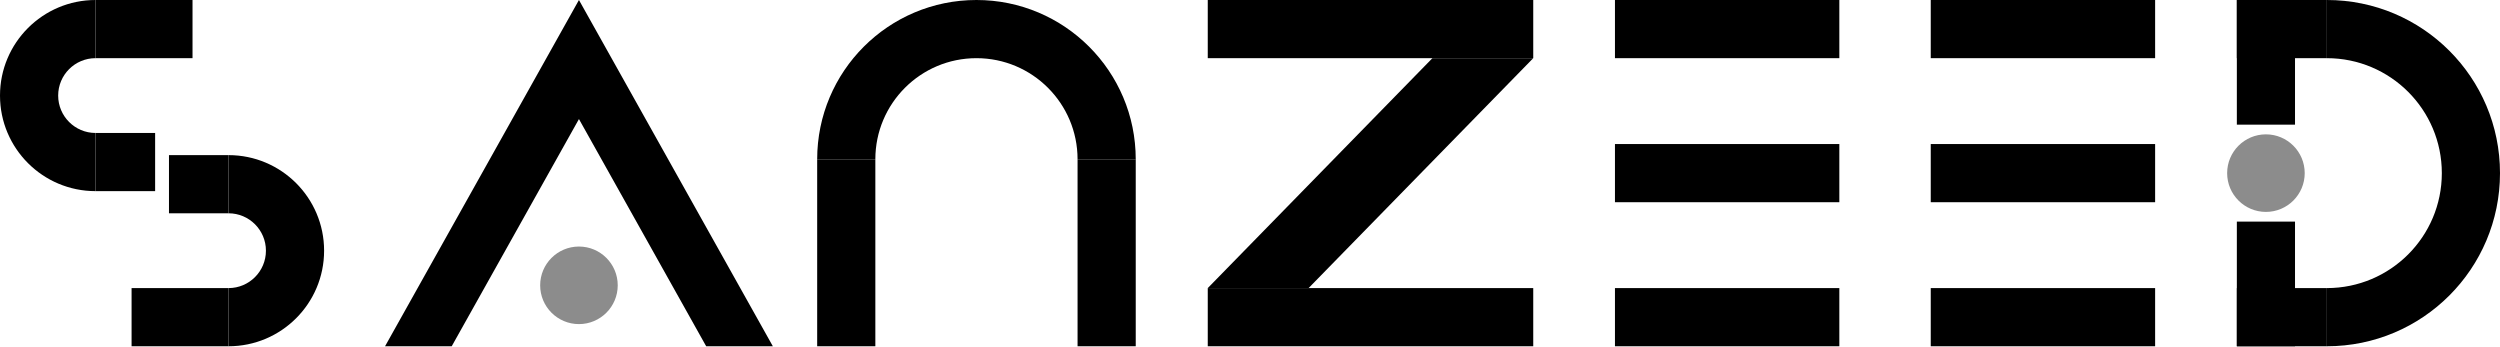
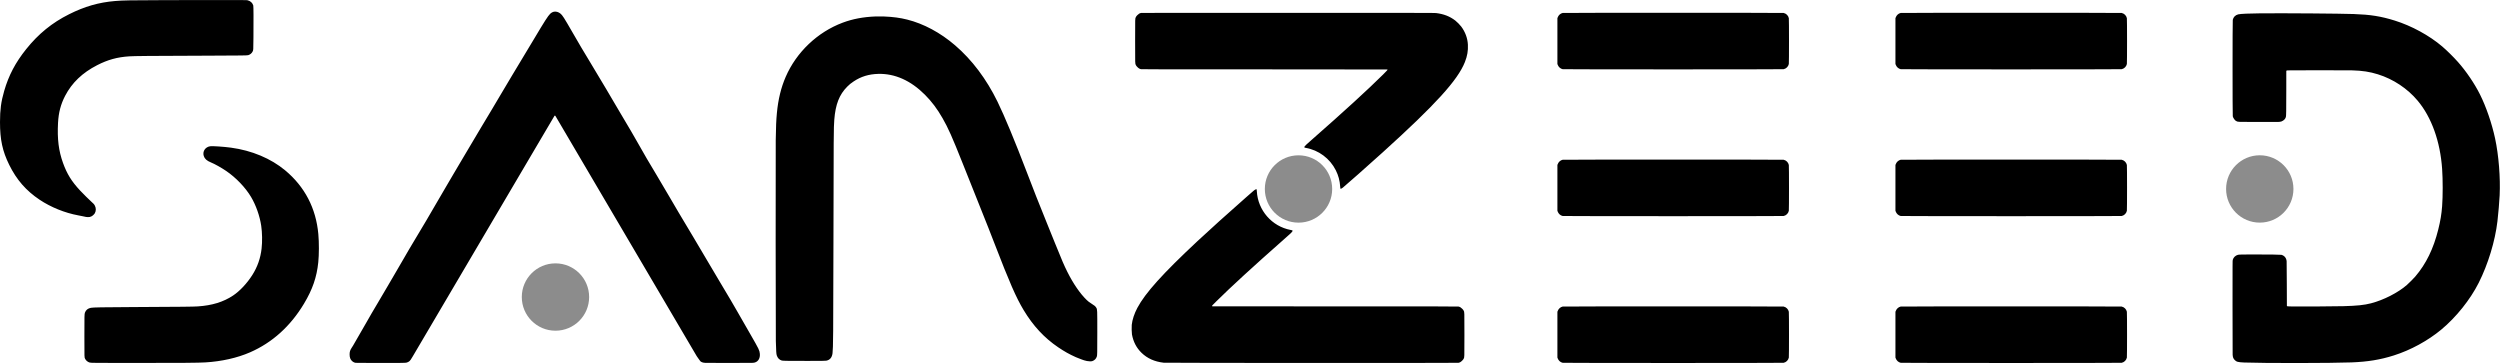
- <svg xmlns="http://www.w3.org/2000/svg" viewBox="0 0 3610 500" width="3610" height="500" role="img" aria-label="Sanzeed — simplified-small-size (grayscale)">
+ <svg xmlns="http://www.w3.org/2000/svg" viewBox="0 0 3574.85 519.33" width="3574.85" height="519.33" role="img" aria-label="Sanzeed — simplified-small-size (grayscale)">
  <g transform="translate(0 0)">
    <g id="wordmark">
      <g id="wordmark-ink" fill="#000000">
-         <path id="wordmark-S-0" d="M138 276A138 138 0 0 1 138 0L138 84A54 54 0 0 0 138 192Z" />
-         <path id="wordmark-S-1" d="M138 0H278V84H138Z" />
-         <path id="wordmark-S-2" d="M138 192H224V276H138Z" />
-         <path id="wordmark-S-3" d="M330 224A138 138 0 0 1 330 500L330 416A54 54 0 0 0 330 308Z" />
-         <path id="wordmark-S-4" d="M244 224H330V308H244Z" />
-         <path id="wordmark-S-5" d="M190 416H330V500H190Z" />
-         <path id="wordmark-A-0" d="M556 500L836 0L1116 500L1019.73 500L836 171.92L652.27 500Z" />
-         <path id="wordmark-N-0" d="M1180 230A230 230 0 0 1 1640 230L1556 230A146 146 0 0 0 1264 230Z" />
-         <path id="wordmark-N-1" d="M1180 230H1264V500H1180Z" />
-         <path id="wordmark-N-2" d="M1556 230H1640V500H1556Z" />
-         <path id="wordmark-Z-0" d="M1744 0H2214V84H1744Z" />
-         <path id="wordmark-Z-1" d="M1744 416H2214V500H1744Z" />
-         <path id="wordmark-Z-2" d="M2068.41 84L2214 84L1889.59 416L1744 416Z" />
-         <path id="wordmark-E-0" d="M2332 0H2656V84H2332Z" />
-         <path id="wordmark-E-1" d="M2332 208H2656V292H2332Z" />
-         <path id="wordmark-E-2" d="M2332 416H2656V500H2332Z" />
-         <path id="wordmark-E2-0" d="M2788 0H3112V84H2788Z" />
-         <path id="wordmark-E2-1" d="M2788 208H3112V292H2788Z" />
-         <path id="wordmark-E2-2" d="M2788 416H3112V500H2788Z" />
-         <path id="wordmark-D-0" d="M3230 0H3360V84H3230Z" />
-         <path id="wordmark-D-1" d="M3230 416H3360V500H3230Z" />
-         <path id="wordmark-D-2" d="M3360 0A250 250 0 0 1 3360 500L3360 416A166 166 0 0 0 3360 84Z" />
-         <path id="wordmark-D-3" d="M3230 0H3314V180H3230Z" />
-         <path id="wordmark-D-4" d="M3230 320H3314V500H3230Z" />
+         <path id="wordmark-all" d="M238.64 0.16C185.48 0.32 176.1 0.48 164.5 1.46C141.29 3.4 121.02 9.22 98.86 20.34C74.46 32.53 54.95 48.39 37.48 70.22C22.08 89.43 12.42 107.78 6 129.99C1.54 145.4 0 156.83 0 174.53C0 199.74 3.51 216.08 13.16 235.67C23.71 257.08 37.29 272.68 56.69 285.63C72.72 296.34 92.83 304.47 111.94 307.97C113.98 308.35 116.75 308.88 118.12 309.19C123.22 310.33 123.76 310.43 125.74 310.44C128.02 310.46 128.93 310.27 130.79 309.37C132.4 308.6 134.73 306.42 135.58 304.93C137.43 301.63 137.48 297.69 135.7 294.19C134.66 292.15 133.75 291.09 130.64 288.42C128.23 286.37 118.47 276.67 114.52 272.43C102.31 259.31 95.83 248.82 90.08 232.95C83.87 215.72 81.75 198.7 82.98 175.66C83.75 160.92 86.93 148.89 93.18 136.93C102.92 118.27 117.84 104.01 138.92 93.21C154.19 85.39 167.57 81.7 184.72 80.57C192.36 80.07 211.73 79.9 298.34 79.6C346.99 79.42 353.18 79.34 354.9 78.88C357.46 78.19 360.01 76.17 361.09 73.92C362.33 71.42 362.25 72.68 362.41 53.28C362.62 27.94 362.52 9.02 362.17 7.87C361.03 4.06 358.04 1.32 354.04 0.39C352.91 0.12 350.45 0.1 315.11 0.08C294.38 0.07 259.96 0.1 238.64 0.16ZM792.43 16.69C790.46 17.01 788.37 18.12 786.63 19.82C783.6 22.75 778.6 30.57 763.8 55.44C756.9 67.04 738.19 98.17 731.89 108.49C724.29 121.01 721.75 125.26 715.04 136.81C709.88 145.71 708.18 148.6 703.77 155.83C696.29 168.08 694.47 171.11 687.14 183.56C677.46 200.03 673.11 207.34 663.45 223.47C659.07 230.79 652.68 241.6 649.25 247.47C645.83 253.34 640.95 261.64 638.41 265.93C631.21 278.11 630.02 280.16 620.96 295.81C610.23 314.32 609.27 315.93 596.77 336.78C586.03 354.67 583.38 359.17 577.03 370.24C571.3 380.24 569.02 384.16 563.86 392.87C561.28 397.23 556.69 405.07 553.68 410.28C547.61 420.73 546.79 422.14 539.31 434.68C532.3 446.44 530.63 449.32 523.39 462.04C513.94 478.65 506.11 492.24 504.84 494.22C504.21 495.18 503.32 496.6 502.84 497.35C500.57 500.89 499.92 503.03 499.92 506.74C499.92 511.15 500.99 514.05 503.46 516.34C504.62 517.4 505.96 518.16 507.53 518.65C508.45 518.92 510.44 518.94 541.88 518.98C575.78 519.03 579.68 518.98 581.68 518.43C583.02 518.08 584.61 517.21 585.67 516.27C586.72 515.32 587.59 514.07 590.35 509.38C604.42 485.62 659.5 392.12 748.02 241.69C772.4 200.26 792.53 166.1 792.75 165.81C793.32 165.06 793.78 165.12 794.38 166.06C794.65 166.49 824.93 217.99 861.7 280.53C945.57 423.22 990.36 499.37 996.19 509.14C996.76 510.11 997.65 511.38 998.13 511.95C998.62 512.51 999.46 513.69 999.99 514.52C1001.14 516.39 1001.69 516.96 1003.05 517.64C1004.56 518.42 1005.83 518.69 1008.49 518.87C1011.54 519.04 1072.32 519.04 1075.66 518.85C1077.68 518.74 1078.5 518.63 1079.53 518.31C1084.49 516.73 1087.15 511.91 1086.51 505.65C1086.03 500.84 1085.28 499.34 1073.33 478.57C1066.21 466.2 1058.51 452.78 1054.39 445.59C1047.41 433.39 1043.37 426.5 1029.76 403.78C1019.52 386.68 1017.39 383.07 1011.03 372.17C1004.05 360.2 1000.45 354.09 991.32 338.87C970.89 304.76 967.2 298.53 958.1 282.86C951.89 272.15 948.55 266.51 938.82 250.19C924.57 226.4 923.53 224.62 914.77 209.12C905.59 192.89 900.45 184.11 887.15 161.82C885.13 158.43 880.04 149.81 875.84 142.64C871.63 135.46 867.64 128.65 866.94 127.51C855.55 108.36 850.33 99.66 843.68 88.67C831.86 69.14 830.11 66.17 818.96 46.87C806.11 24.58 804.32 21.79 801.36 19.4C798.66 17.24 795.37 16.24 792.43 16.69ZM1631.54 18.54C1629.57 18.97 1628.22 19.77 1626.43 21.57C1625.11 22.89 1624.7 23.43 1624.22 24.43C1623.09 26.77 1623.16 24.55 1623.16 58.74C1623.16 92.92 1623.09 90.71 1624.22 93.05C1624.7 94.05 1625.11 94.59 1626.43 95.91C1628.24 97.74 1629.57 98.51 1631.61 98.94C1632.56 99.15 1655.83 99.18 1807.99 99.18C1921.48 99.18 1983.42 99.23 1983.68 99.34C1984.6 99.69 1984.38 99.95 1977.88 106.42C1955.62 128.48 1922.64 158.67 1875.44 200.11C1868.16 206.52 1866.59 207.97 1865.73 209.12C1864.59 210.66 1864.83 211.05 1867.1 211.44C1885.46 214.56 1901.68 226.64 1910.09 243.43C1913.85 250.92 1915.82 258.25 1916.38 266.84C1916.47 268.32 1916.62 269.64 1916.72 269.73C1917.14 270.24 1918.25 269.79 1920.13 268.35C1923.31 265.93 1957.15 235.98 1977.27 217.78C2052.51 149.76 2084.5 114.61 2094.71 88.75C2098.15 80.04 2099.43 72.63 2099 63.87C2098.53 54.65 2095.24 45.69 2089.46 37.96C2087.7 35.61 2083.22 31.07 2080.94 29.35C2072.95 23.28 2064.56 20.03 2053.42 18.66C2051.42 18.42 2035.34 18.41 1841.9 18.36C1663.82 18.32 1632.4 18.34 1631.54 18.54ZM2234.48 18.54C2231.27 19.24 2228.56 21.71 2227.35 25.04L2226.99 26.08L2226.99 58.74L2226.99 91.4L2227.35 92.44C2228.56 95.79 2231.27 98.25 2234.55 98.94C2236.21 99.3 2548.84 99.3 2550.5 98.94C2554.16 98.17 2557.14 95.18 2557.91 91.53C2558.26 89.89 2558.26 27.59 2557.91 25.95C2557.14 22.29 2554.16 19.31 2550.5 18.54C2548.89 18.2 2236.04 18.2 2234.48 18.54ZM2717.86 18.54C2714.66 19.24 2711.94 21.71 2710.74 25.04L2710.37 26.08L2710.37 58.74L2710.37 91.4L2710.74 92.44C2711.94 95.79 2714.66 98.25 2717.93 98.94C2719.6 99.3 3032.23 99.3 3033.88 98.94C3037.54 98.17 3040.53 95.18 3041.3 91.53C3041.64 89.89 3041.64 27.59 3041.3 25.95C3040.53 22.29 3037.54 19.31 3033.88 18.54C3032.27 18.2 2719.42 18.2 2717.86 18.54ZM3232.83 19.05C3216.58 19.16 3203.6 19.76 3200.47 20.54C3196.37 21.59 3193.53 24.48 3192.74 28.43C3192.33 30.54 3192.33 164.68 3192.74 166.28C3193.16 167.87 3193.68 168.91 3194.86 170.51C3196.07 172.15 3196.67 172.68 3198.16 173.35C3200.43 174.41 3198.45 174.36 3229.22 174.4C3246.16 174.43 3257.9 174.4 3259.07 174.31C3261.52 174.11 3262.84 173.68 3264.61 172.51C3266.89 170.99 3268.04 169.45 3268.7 167.13C3269.13 165.57 3269.23 158.93 3269.25 129.06L3269.27 101.41L3269.63 101.04C3270 100.69 3270.05 100.67 3275.36 100.58C3283.42 100.41 3357.26 100.45 3363.71 100.62C3377.96 100.99 3388.58 102.63 3400.2 106.24C3422.24 113.09 3442.51 126.53 3457.16 144.03C3477 167.71 3489.37 202.23 3492.09 241.53C3493.17 257.21 3493.17 280.28 3492.09 294.82C3491.23 306.23 3489.68 315.66 3486.56 328.18C3479.71 355.75 3469.15 377.34 3453.69 395.44C3451.43 398.09 3444.58 404.95 3441.63 407.54C3429.14 418.46 3408.39 429.06 3390.43 433.7C3380.63 436.22 3370.53 437.28 3351.03 437.81C3336.89 438.19 3287.8 438.44 3275.77 438.18C3270.98 438.08 3270.79 438.06 3270.47 437.72L3270.11 437.39L3270 406.28C3269.94 389.16 3269.83 374.43 3269.75 373.52C3269.34 368.87 3266.53 365.48 3262.2 364.37C3261 364.06 3245.2 363.86 3221.52 363.86C3207.33 363.84 3201.51 363.98 3200.09 364.37C3196.43 365.38 3193.59 368.17 3192.71 371.62C3192.39 372.84 3192.39 373.64 3192.39 438.75C3192.39 477.3 3192.45 505.68 3192.55 507.14C3192.76 510.75 3193.44 512.54 3195.3 514.58C3197.87 517.38 3200.19 518.02 3209.24 518.37C3236.3 519.43 3334.22 519.33 3362.67 518.21C3386.03 517.28 3403.7 514.37 3423.05 508.25C3447.05 500.65 3471.62 487.26 3490.81 471.37C3512.07 453.73 3532.24 428.55 3544.4 404.43C3557.77 377.94 3567.85 344.82 3571.2 316.32C3572.44 305.85 3573.91 288.54 3574.35 279.41C3575.55 253.85 3573.02 222.08 3567.83 197.96C3563.21 176.48 3555.07 152.77 3546.3 135.21C3538.48 119.57 3526.52 101.91 3514.74 88.67C3508.21 81.32 3498.97 72.2 3492.1 66.34C3473.84 50.77 3448.25 36.83 3424.21 29.37C3404.54 23.25 3389.54 20.88 3365.64 20.06C3344.67 19.35 3271.44 18.8 3232.83 19.05ZM1251.87 23.54C1234.27 24.24 1219.27 27.08 1204.93 32.45C1168.91 45.95 1138.79 74.6 1123.48 109.94C1116.82 125.29 1112.75 142.08 1110.9 161.69C1109.93 172.01 1109.57 180.53 1109.26 200.45C1109.02 216.88 1109.16 478.45 1109.41 487.79C1109.83 502.85 1110.03 505.89 1110.74 508.2C1111.9 511.95 1114.5 514.6 1117.97 515.57C1119.46 516.01 1130.03 516.14 1155.98 516.08C1177.68 516.01 1180.44 515.98 1181.61 515.74C1186.8 514.71 1189.75 511.15 1190.47 505.05C1191.4 497.28 1191.54 479.29 1191.77 348.98C1192.02 191.76 1192.09 182.38 1192.98 171.24C1194.71 149.16 1200.13 135.31 1211.51 123.88C1214.67 120.72 1216.58 119.16 1220.74 116.39C1231.12 109.44 1242.43 105.99 1255.88 105.65C1279.69 105.05 1302.32 115.16 1322.57 135.45C1332.24 145.11 1340.22 155.73 1347.81 169.02C1355.96 183.27 1361.25 195.14 1376.85 234.31C1380.2 242.73 1389.63 266.36 1397.79 286.79C1414.01 327.37 1415.08 330.11 1421.99 348.02C1443.65 404.18 1452.95 425.45 1463.71 443.36C1477.28 465.93 1493.32 483.21 1513.15 496.6C1522.26 502.74 1528.7 506.35 1538.28 510.68C1539.03 511.02 1540.79 511.74 1542.21 512.25C1543.6 512.78 1545.56 513.54 1546.52 513.93C1548.82 514.87 1551.47 515.66 1554.15 516.22C1556.92 516.8 1560.41 516.87 1561.85 516.38C1565.1 515.28 1567.29 513.12 1568.35 509.98C1569.03 507.97 1569.05 505.84 1569.07 475.6C1569.07 442.03 1569.1 442.56 1567.61 440.03C1566.44 438.01 1564.9 436.71 1560.7 434.15C1557.59 432.23 1556.25 431.21 1553.76 428.82C1544.4 419.76 1534.68 405.6 1526.24 388.75C1521.48 379.2 1518.79 372.99 1508.51 347.52C1505.55 340.2 1500.49 327.68 1497.26 319.69C1483.78 286.4 1478.99 274.26 1468.28 246.24C1451.12 201.35 1436.41 165.94 1426.42 145.48C1410.5 112.9 1389.92 85.57 1365.58 64.68C1344.62 46.68 1320.83 33.92 1297.24 28C1287.01 25.44 1276.94 24.09 1264.39 23.59C1260.63 23.45 1254.85 23.42 1251.87 23.54ZM300.62 209.12C293.56 210.11 289.31 216.51 291.36 223.03C292.65 227.1 295.71 229.87 301.65 232.27C307.09 234.49 316.43 239.7 323.3 244.39C337.41 253.97 350.89 268.03 358.96 281.58C365.99 293.38 371.46 308.86 373.52 322.82C374.98 332.74 375.2 345.45 374.07 355.39C372.53 369.21 368.12 381.77 360.73 393.38C353.17 405.26 342.88 416.2 333.25 422.62C319.47 431.8 303.2 436.81 282.86 438.13C275.73 438.59 261.41 438.73 189.53 439.09C146.07 439.31 133.56 439.52 130.07 440.13C125.69 440.9 122.7 443.33 121.42 447.15C120.72 449.22 120.68 450.91 120.68 481.19C120.68 512.42 120.63 510.89 121.66 512.99C122.94 515.61 125.42 517.64 128.33 518.45C130.12 518.94 136.59 518.99 191.62 518.99C260.85 519.01 283.08 518.84 293.69 518.21C316.9 516.83 339.19 511.81 357.53 503.82C389.34 489.96 415.4 466.44 434.74 434.15C446.92 413.81 452.93 396.4 455.12 375.06C456.25 364.19 456.3 346.7 455.2 334.78C451.87 297.8 435.88 267.05 407.8 243.62C387.41 226.62 359.99 215.13 330.28 211.14C320.17 209.77 303.82 208.66 300.62 209.12ZM2234.48 228.45C2231.27 229.15 2228.56 231.63 2227.35 234.95L2226.99 235.99L2226.99 268.65L2226.99 301.32L2227.35 302.36C2228.56 305.71 2231.27 308.16 2234.55 308.86C2236.21 309.21 2548.84 309.21 2550.5 308.86C2554.16 308.09 2557.14 305.1 2557.91 301.44C2558.26 299.8 2558.26 237.5 2557.91 235.87C2557.14 232.21 2554.16 229.22 2550.5 228.45C2548.89 228.12 2236.04 228.12 2234.48 228.45ZM2717.86 228.45C2714.66 229.15 2711.94 231.63 2710.74 234.95L2710.37 235.99L2710.37 268.65L2710.37 301.32L2710.74 302.36C2711.94 305.71 2714.66 308.16 2717.93 308.86C2719.6 309.21 3032.23 309.21 3033.88 308.86C3037.54 308.09 3040.53 305.1 3041.3 301.44C3041.64 299.8 3041.64 237.5 3041.3 235.87C3040.53 232.21 3037.54 229.22 3033.88 228.45C3032.27 228.12 2719.42 228.12 2717.86 228.45ZM1795.05 271.06C1793.41 271.96 1793.12 272.22 1782.04 281.97C1755.61 305.23 1728.85 329.34 1712.31 344.8C1662.38 391.49 1637.8 418.79 1626.35 440.22C1622.03 448.31 1619.08 457.26 1618.33 464.54C1618.04 467.47 1618.23 475.95 1618.64 478.25C1620.57 488.8 1625.1 497.47 1632.32 504.49C1640.57 512.49 1650.87 517.12 1663.92 518.65C1667.34 519.04 2083.61 519.18 2085.53 518.79C2087.58 518.36 2088.9 517.59 2090.75 515.74C2092.03 514.46 2092.5 513.88 2092.97 512.92C2094.08 510.61 2094.03 512.78 2094.03 478.57C2094.03 444.36 2094.08 446.53 2092.97 444.22C2092.5 443.26 2092.03 442.68 2090.75 441.4C2088.92 439.57 2087.58 438.78 2085.6 438.37C2084.62 438.16 2062.78 438.13 1909.46 438.13C1813.2 438.11 1734.17 438.06 1733.81 438C1733.28 437.91 1733.15 437.81 1733.13 437.47C1733.08 437.12 1733.99 436.17 1739.3 430.89C1760.55 409.87 1791.7 381.3 1835.8 342.39C1845.6 333.75 1846.87 332.56 1847.66 331.39C1848.85 329.61 1848.7 329.43 1845.59 328.84C1818.74 323.78 1798.65 300.77 1797.19 273.39C1797.12 272.24 1797.01 271.14 1796.95 270.94C1796.75 270.44 1796.11 270.48 1795.05 271.06ZM2234.48 438.37C2231.27 439.07 2228.56 441.55 2227.35 444.87L2226.99 445.91L2226.99 478.57L2226.99 511.23L2227.35 512.27C2228.56 515.62 2231.27 518.08 2234.55 518.77C2236.21 519.13 2548.84 519.13 2550.5 518.77C2554.16 518 2557.14 515.02 2557.91 511.36C2558.26 509.72 2558.26 447.42 2557.91 445.78C2557.14 442.12 2554.16 439.14 2550.5 438.37C2548.89 438.03 2236.04 438.03 2234.48 438.37ZM2717.86 438.37C2714.66 439.07 2711.94 441.55 2710.74 444.87L2710.37 445.91L2710.37 478.57L2710.37 511.23L2710.74 512.27C2711.94 515.62 2714.66 518.08 2717.93 518.77C2719.6 519.13 3032.23 519.13 3033.88 518.77C3037.54 518 3040.53 515.02 3041.3 511.36C3041.64 509.72 3041.64 447.42 3041.3 445.78C3040.53 442.12 3037.54 439.14 3033.88 438.37C3032.27 438.03 2719.42 438.03 2717.86 438.37Z" />
      </g>
      <g id="wordmark-dots" fill="#8C8C8C">
-         <circle cx="836" cy="412" r="56" />
-         <circle cx="3272" cy="250" r="56" />
+         <circle cx="794.28" cy="424.74" r="48.15" />
+         <circle cx="3231.33" cy="270.19" r="48.15" />
+         <circle cx="1856.79" cy="270.23" r="48.15" />
      </g>
    </g>
  </g>
</svg>
